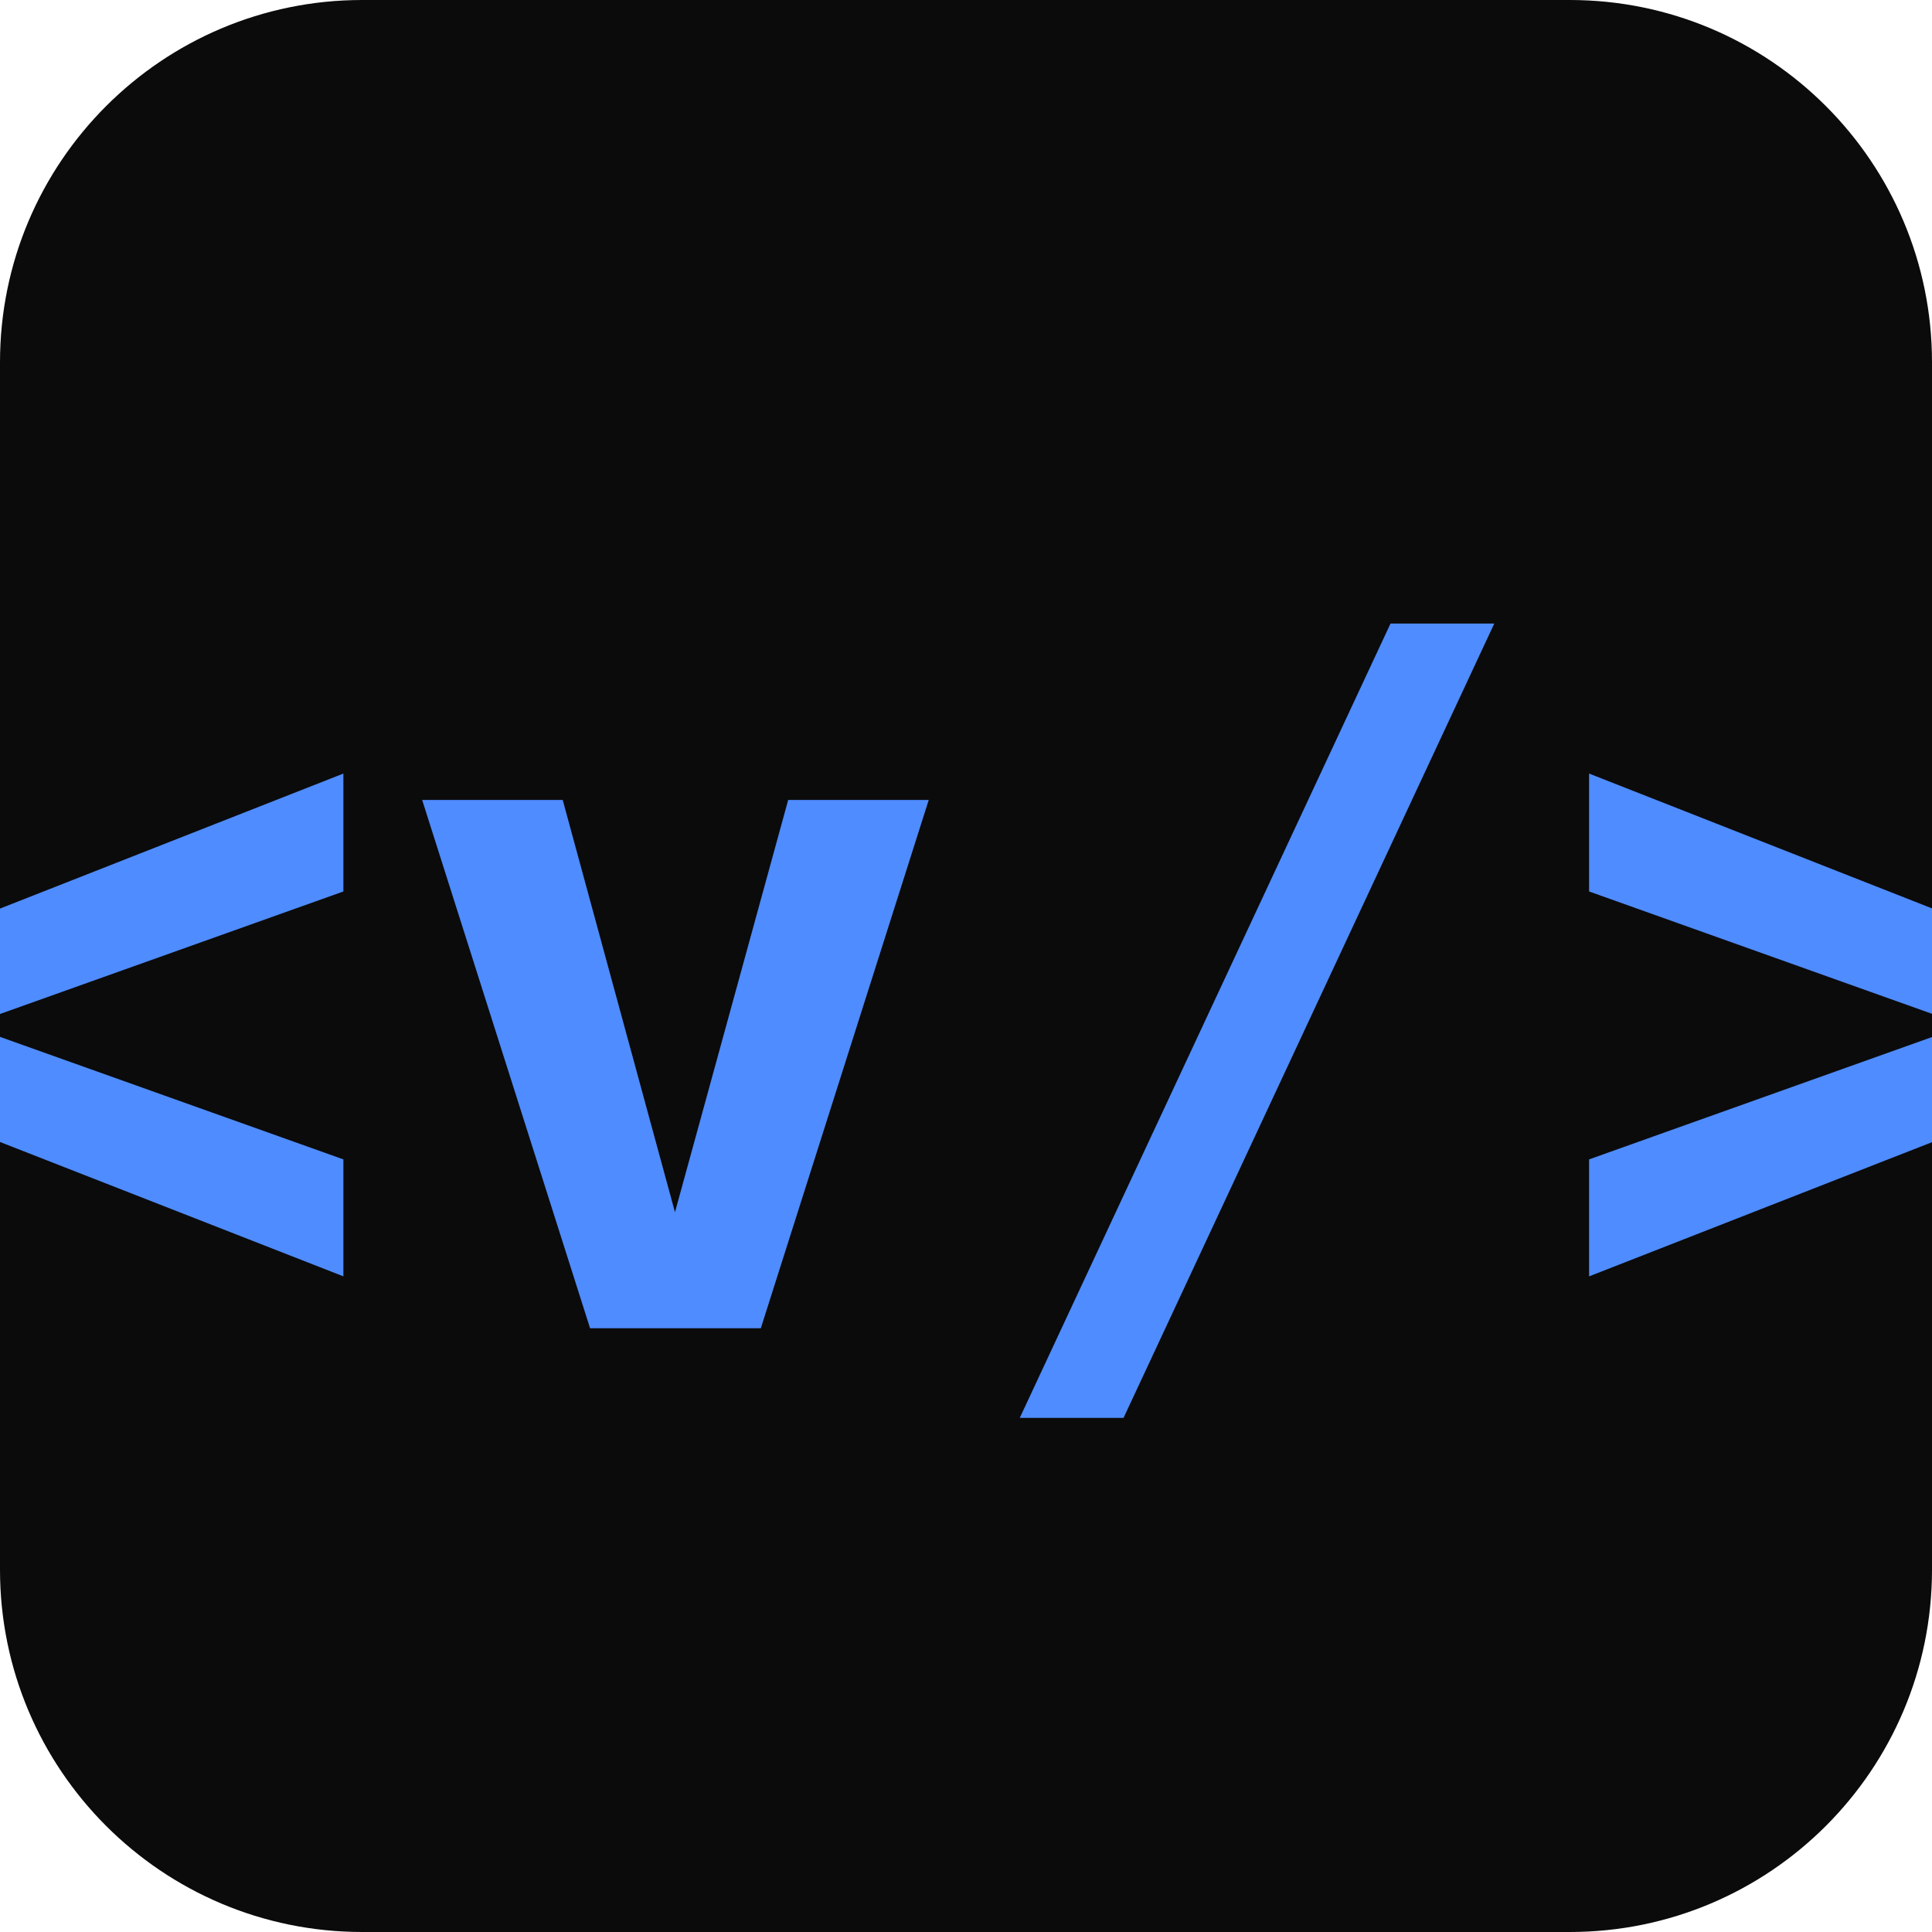
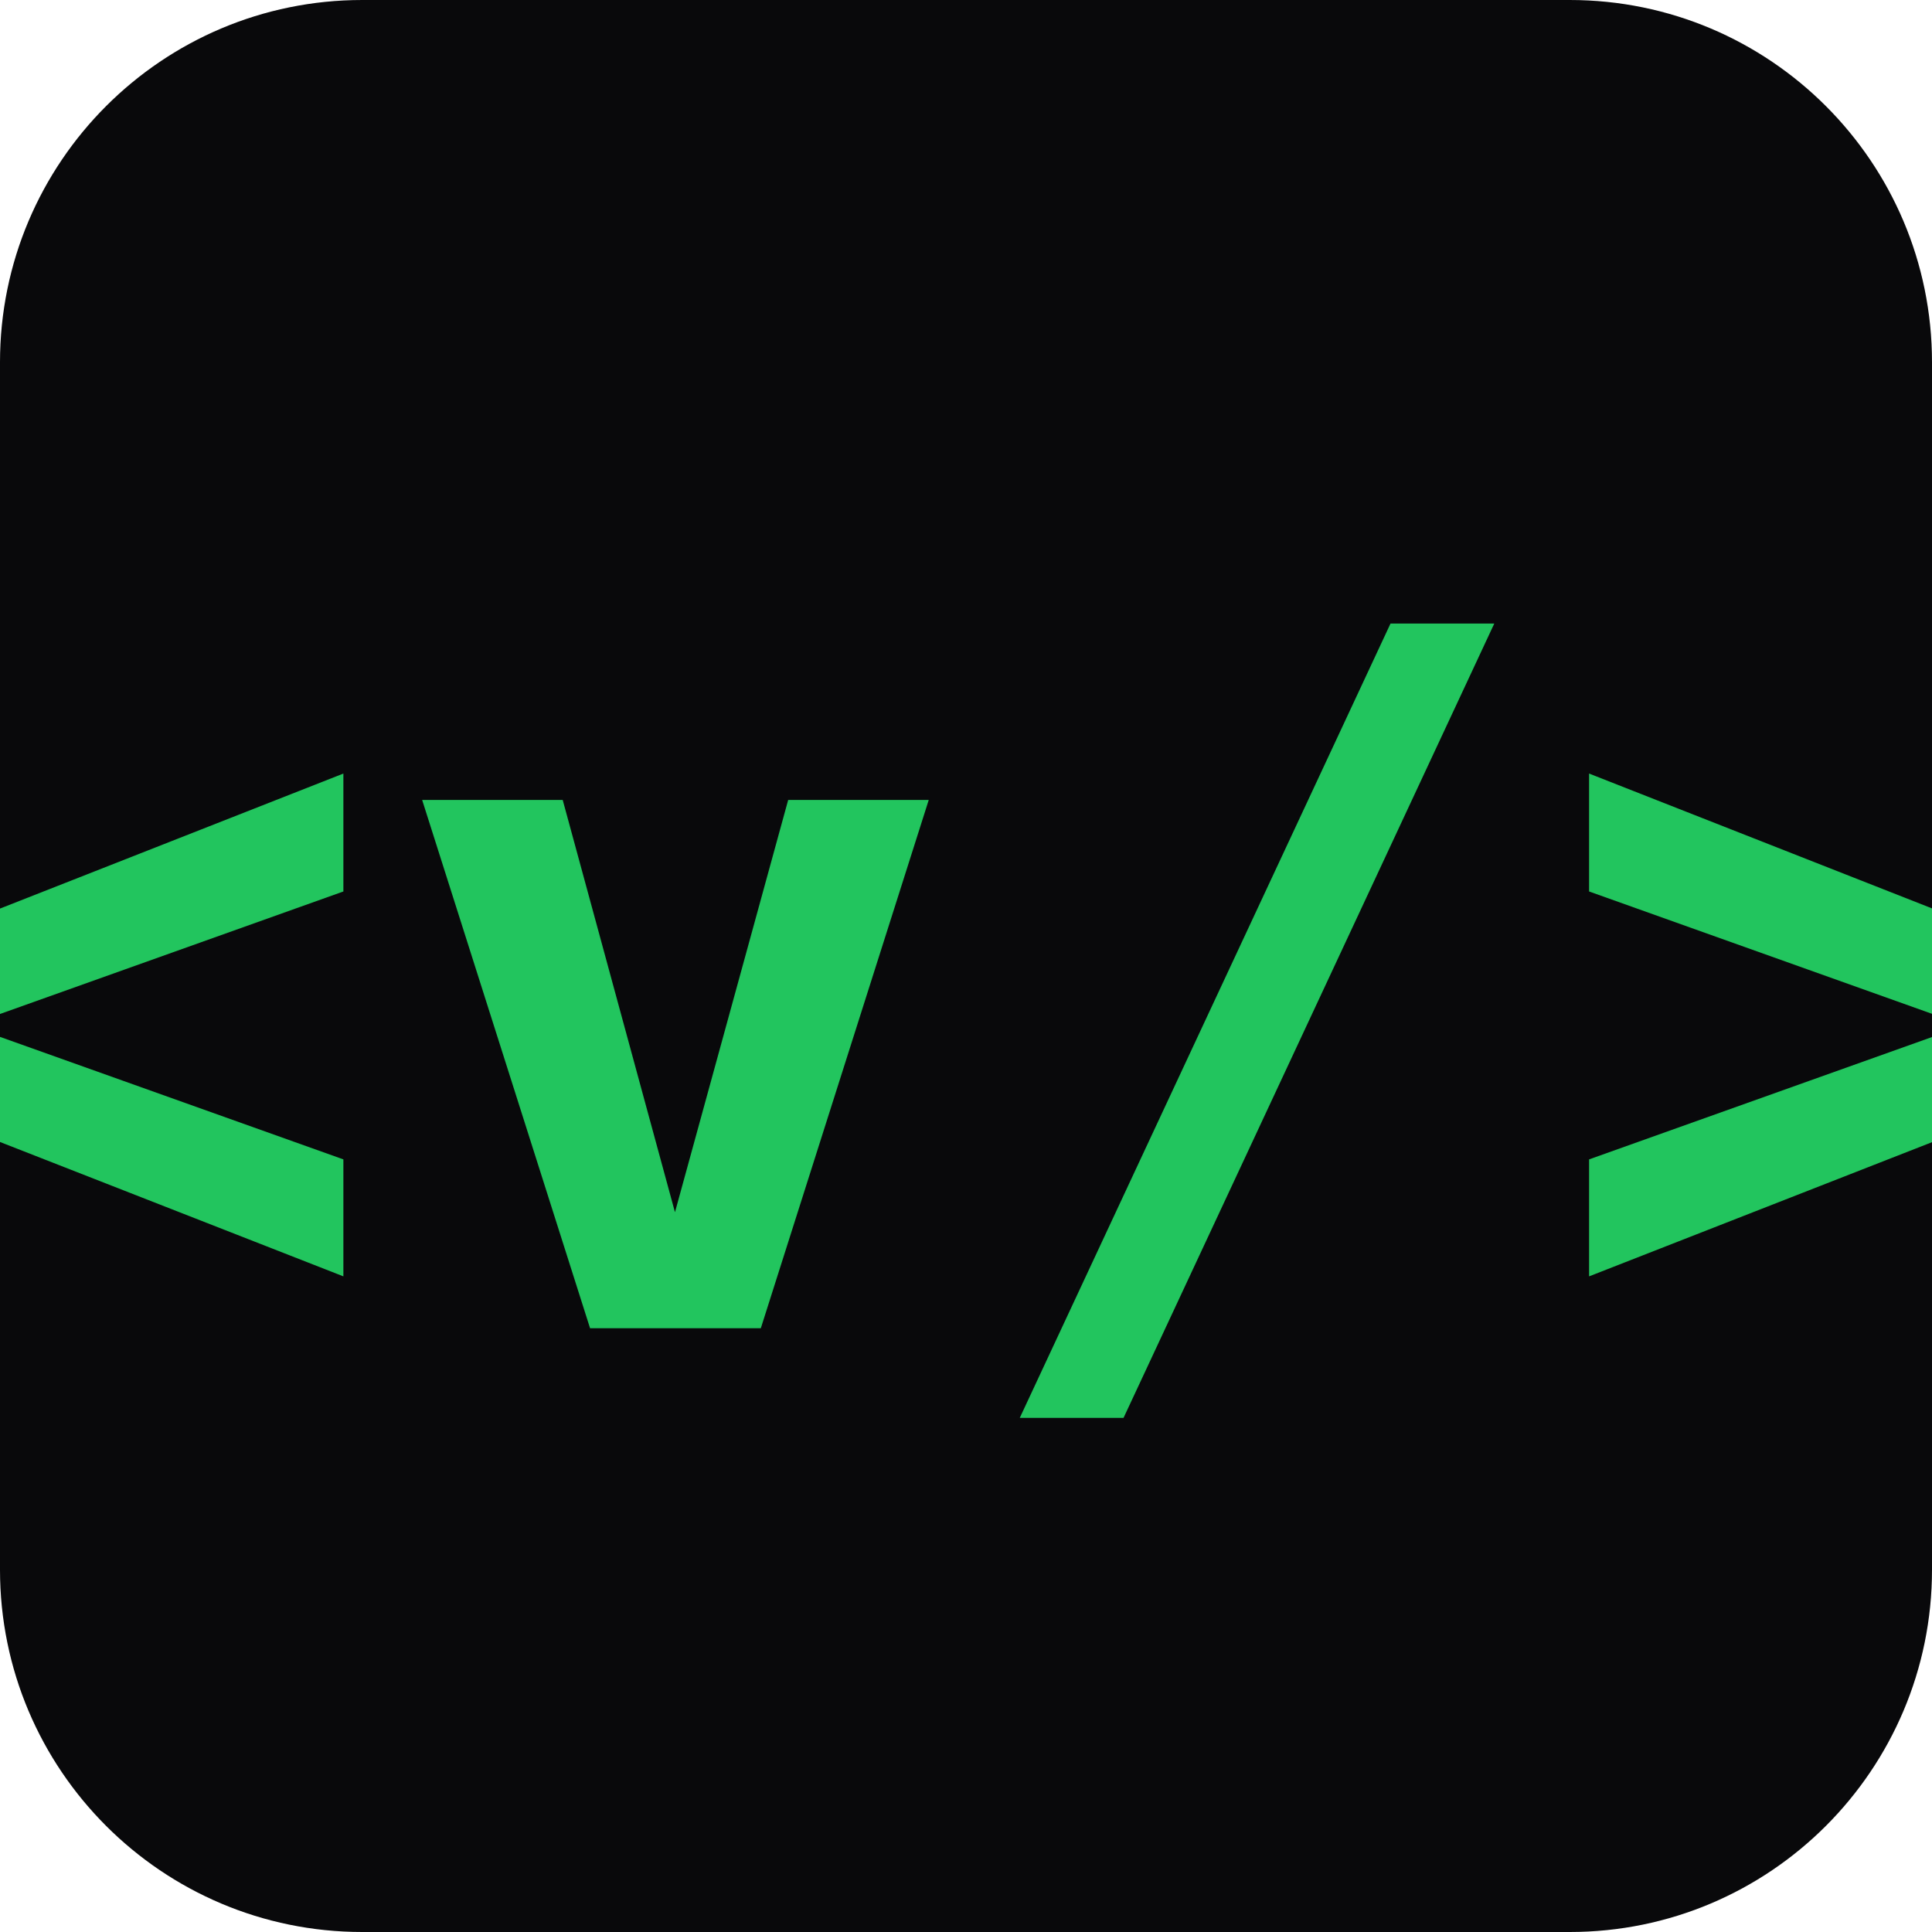
<svg xmlns="http://www.w3.org/2000/svg" viewBox="0 0 32 32" fill="none">
-   <rect width="32" height="32" rx="6" fill="#0B0B0B" />
-   <text x="16" y="22" text-anchor="middle" font-family="monospace" font-size="16" font-weight="700" fill="#4F8CFF">&lt;v/&gt;</text>
+   <rect width="32" height="32" rx="6" fill="#09090B" />
+   <text x="16" y="22" text-anchor="middle" font-family="monospace" font-size="16" font-weight="700" fill="#22C55E">&lt;v/&gt;</text>
</svg>
